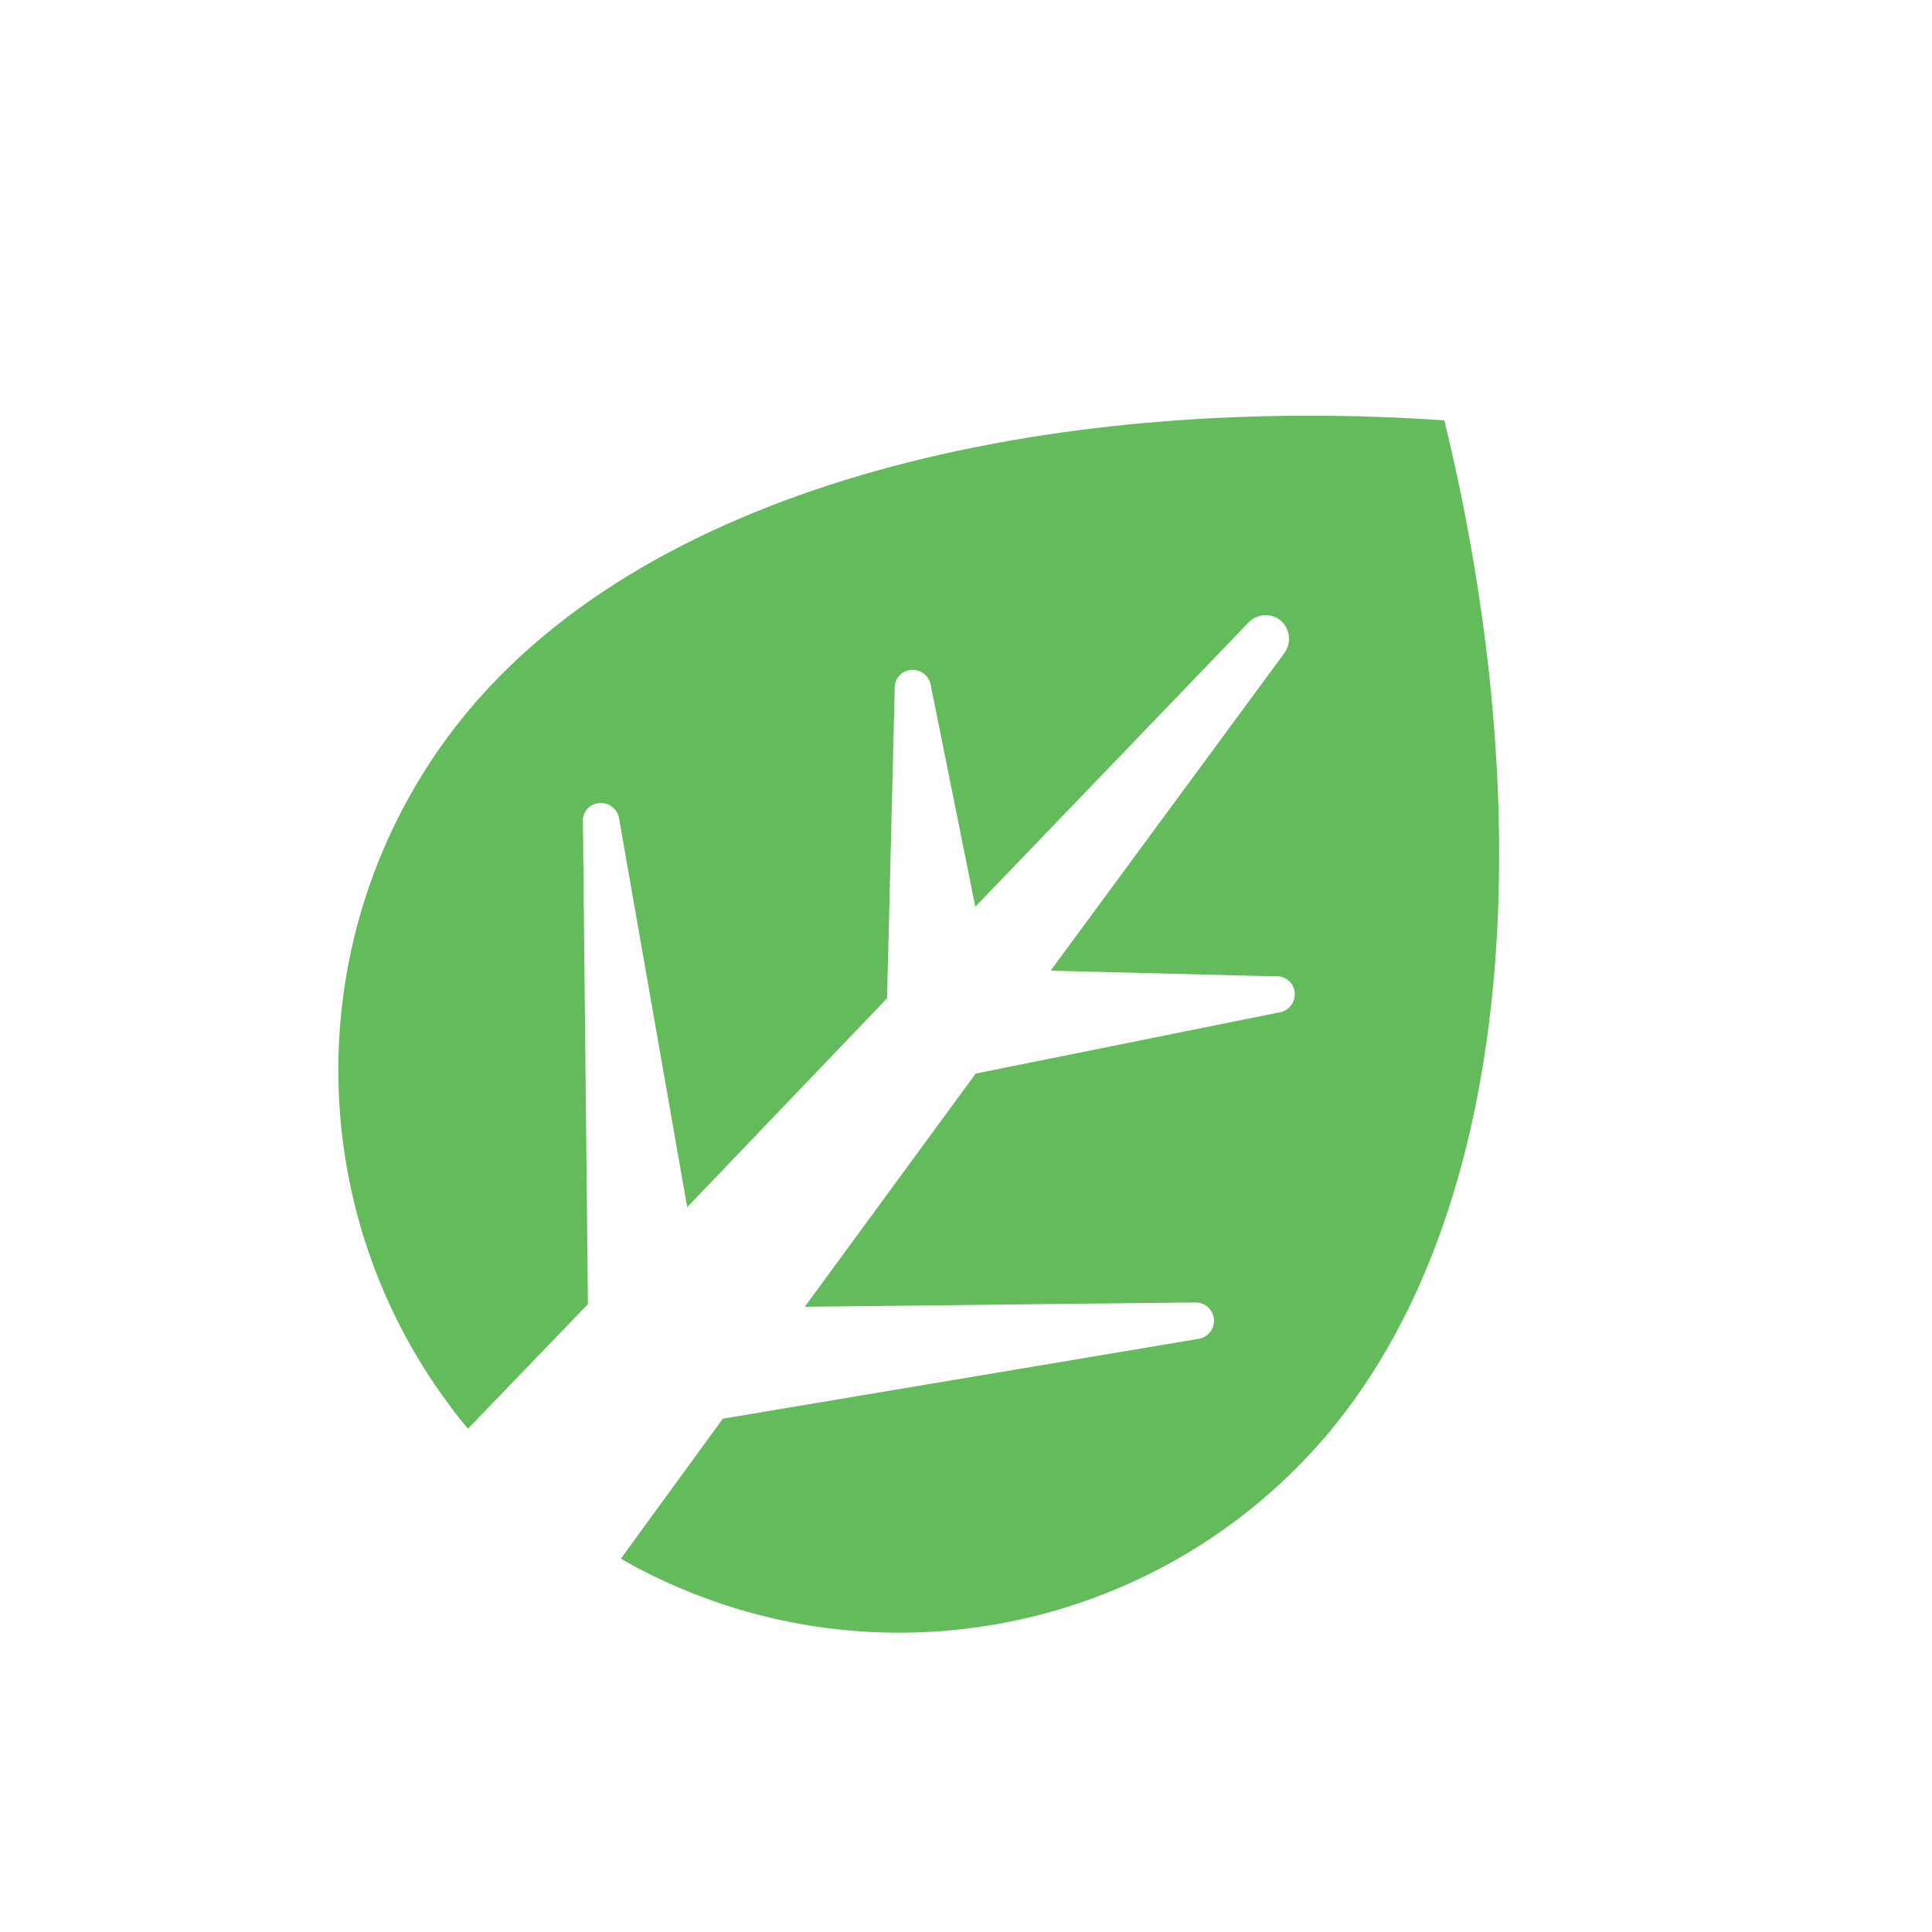
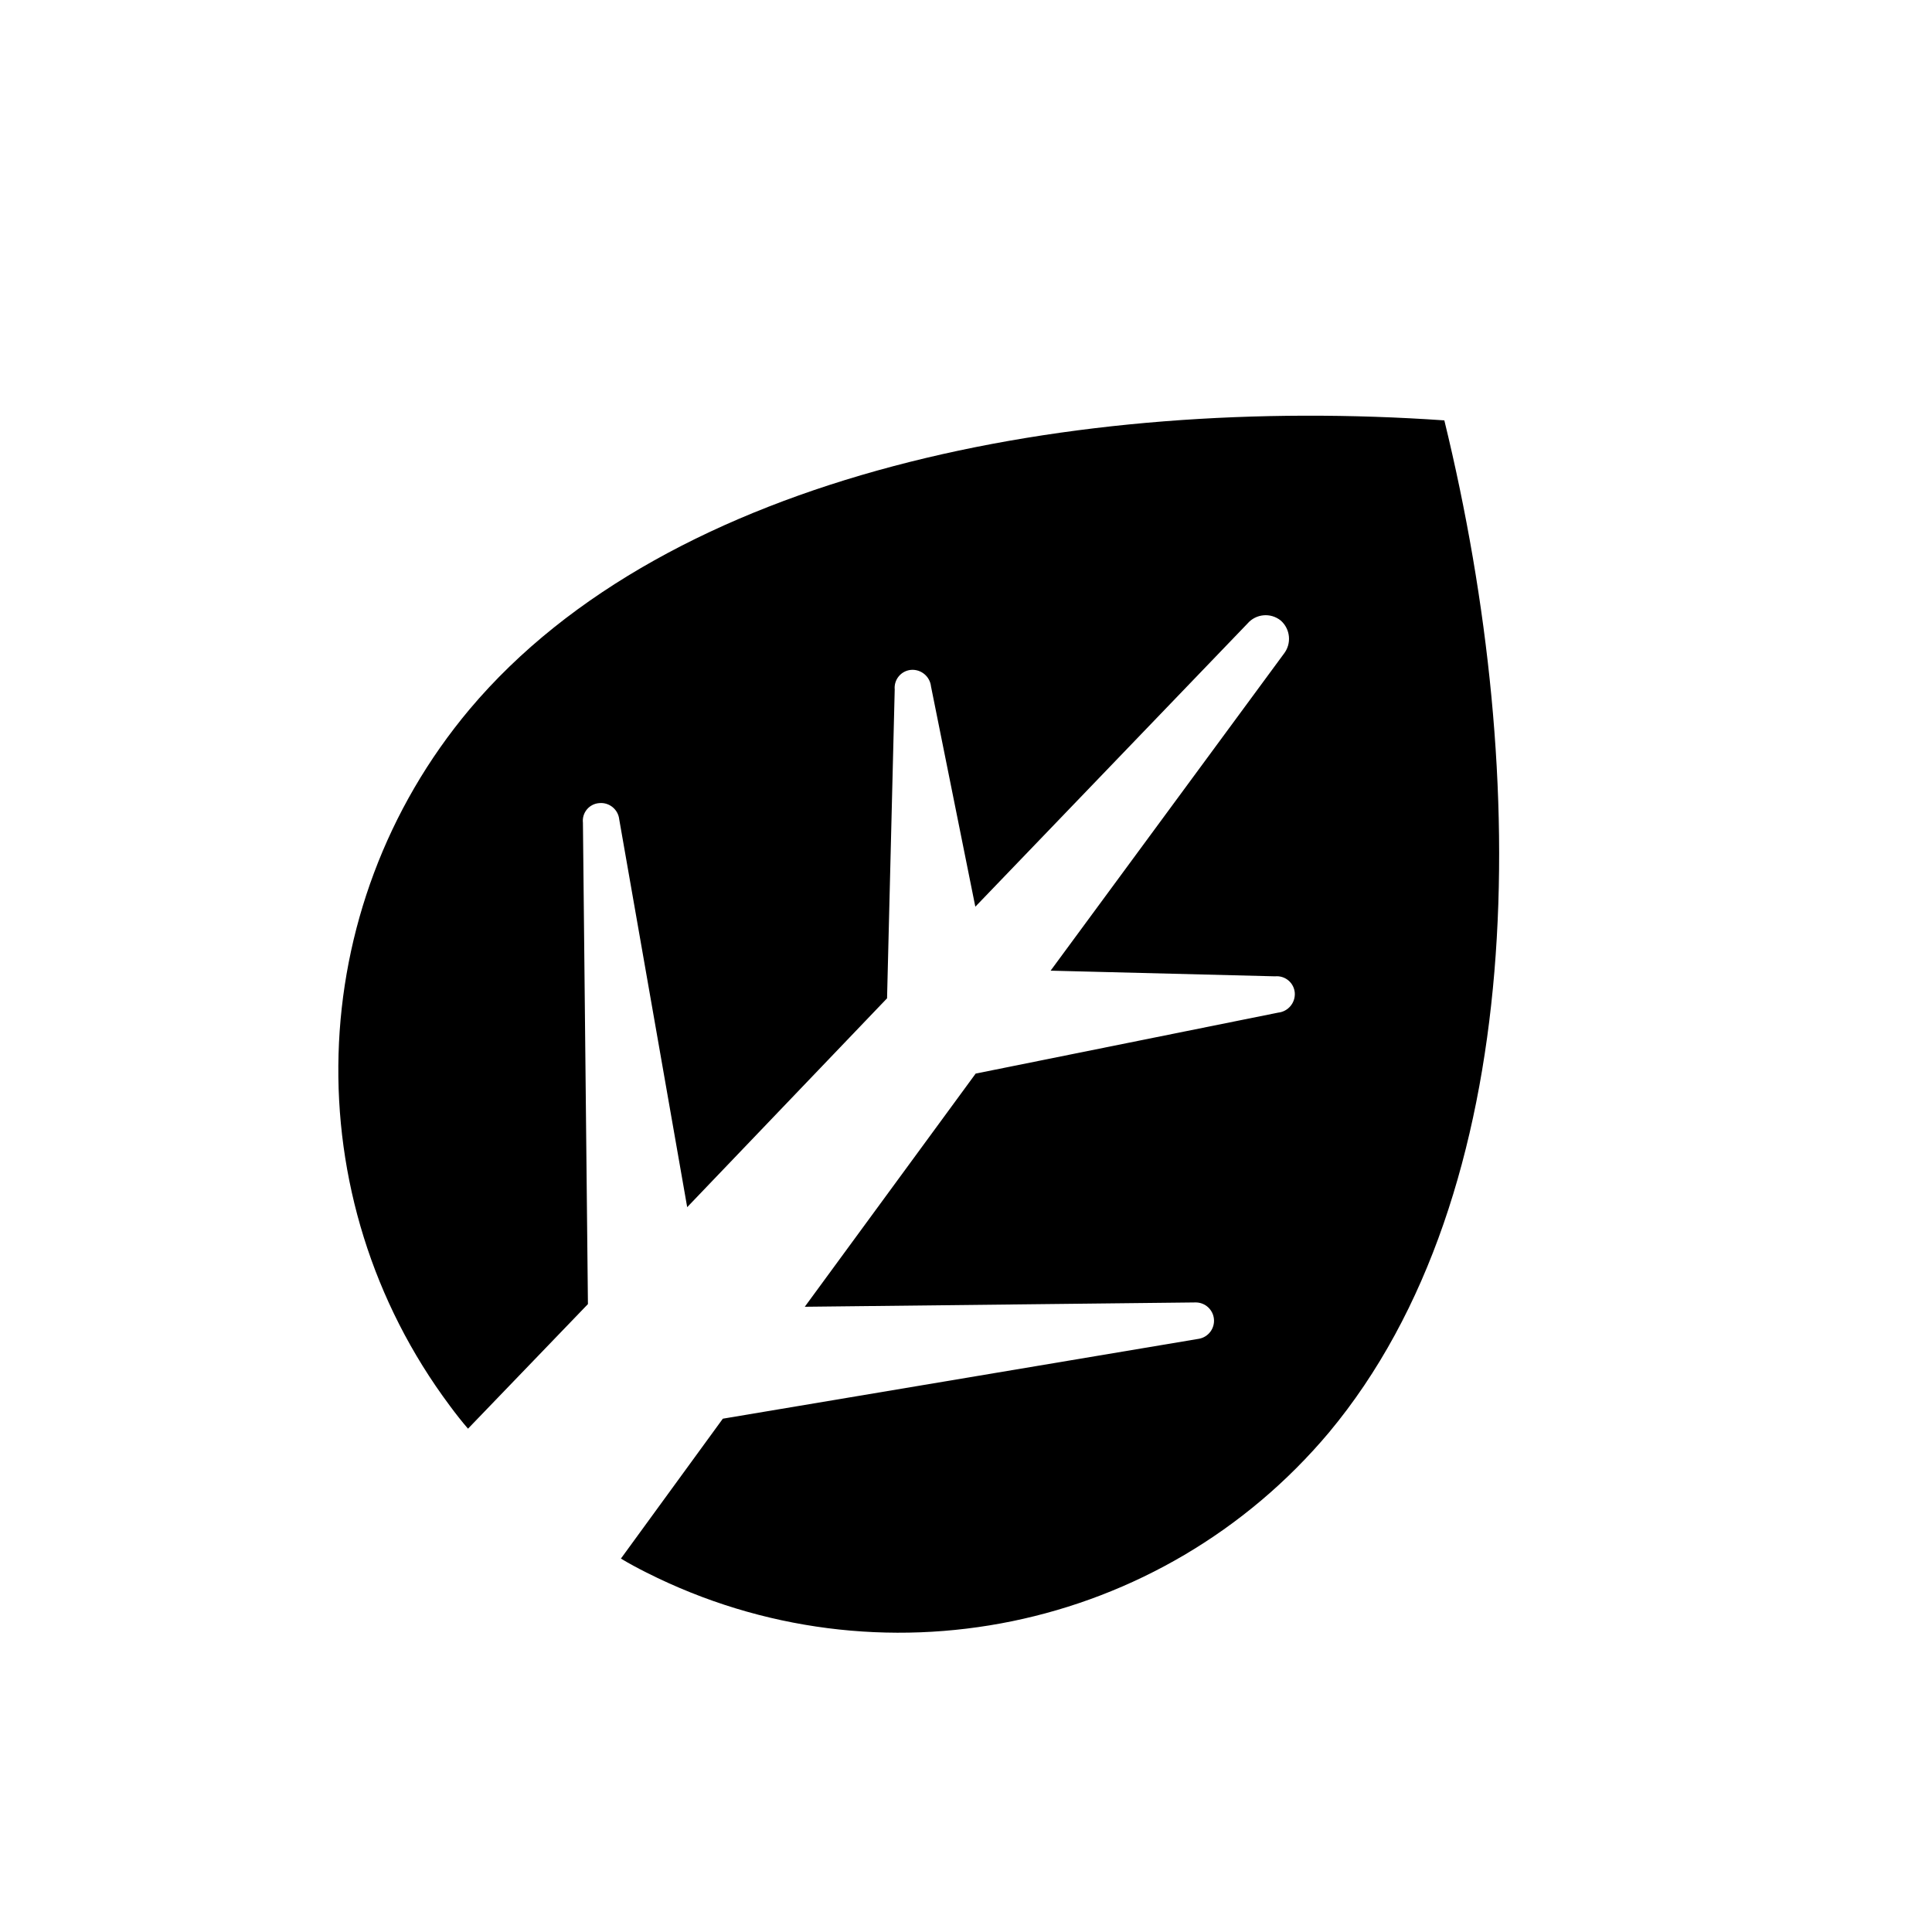
- <svg xmlns="http://www.w3.org/2000/svg" width="58" height="58" viewBox="0 0 58 58">
-   <defs>
-     <style>.cls-1{fill:#63bb5b}</style>
-   </defs>
-   <g id="レイヤー_2のコピー" data-name="レイヤー 2のコピー">
-     <path d="M39.9,43a16.85,16.85,0,0,1-20.49,4.21c-.26-.13-.52-.27-.77-.42l3.06-4.2L36,40.19a.55.55,0,0,0-.1-1.09l-11.74.13,5.13-7,9.08-1.83a.56.56,0,0,0,.5-.6.54.54,0,0,0-.59-.49l-6.74-.17,7-9.51a.73.73,0,0,0-.09-1,.72.72,0,0,0-1,.09l-8.17,8.5-1.33-6.61a.56.56,0,0,0-.6-.5.54.54,0,0,0-.49.59l-.23,9.27-6,6.27L18.59,24.6a.55.55,0,0,0-.6-.49.53.53,0,0,0-.49.59l.15,14.45-3.6,3.74c-.19-.22-.37-.45-.54-.68a16.85,16.85,0,0,1,.59-20.92c6-7.12,18.15-9.44,29.26-8.67C46,23.43,45.88,35.82,39.9,43Z" class="cls-1" />
-   </g>
+ <svg xmlns="http://www.w3.org/2000/svg" viewBox="0 0 58 58">
+   <path d="M39.9 43a16.85 16.85 0 0 1-20.49 4.21c-.26-.13-.52-.27-.77-.42l3.06-4.2 14.3-2.4a.55.55 0 0 0-.1-1.09l-11.74.13 5.13-7 9.08-1.83a.56.56 0 0 0 .5-.6.54.54 0 0 0-.59-.49l-6.74-.17 7-9.51a.73.73 0 0 0-.09-1 .72.72 0 0 0-1 .09l-8.17 8.5-1.33-6.61a.56.56 0 0 0-.6-.5.54.54 0 0 0-.49.59l-.23 9.27-6 6.27-2.04-11.64a.55.55 0 0 0-.6-.49.53.53 0 0 0-.49.59l.15 14.45-3.6 3.74c-.19-.22-.37-.45-.54-.68a16.85 16.85 0 0 1 .59-20.92c6-7.12 18.15-9.44 29.26-8.67C46 23.43 45.88 35.82 39.9 43Z" />
</svg>
